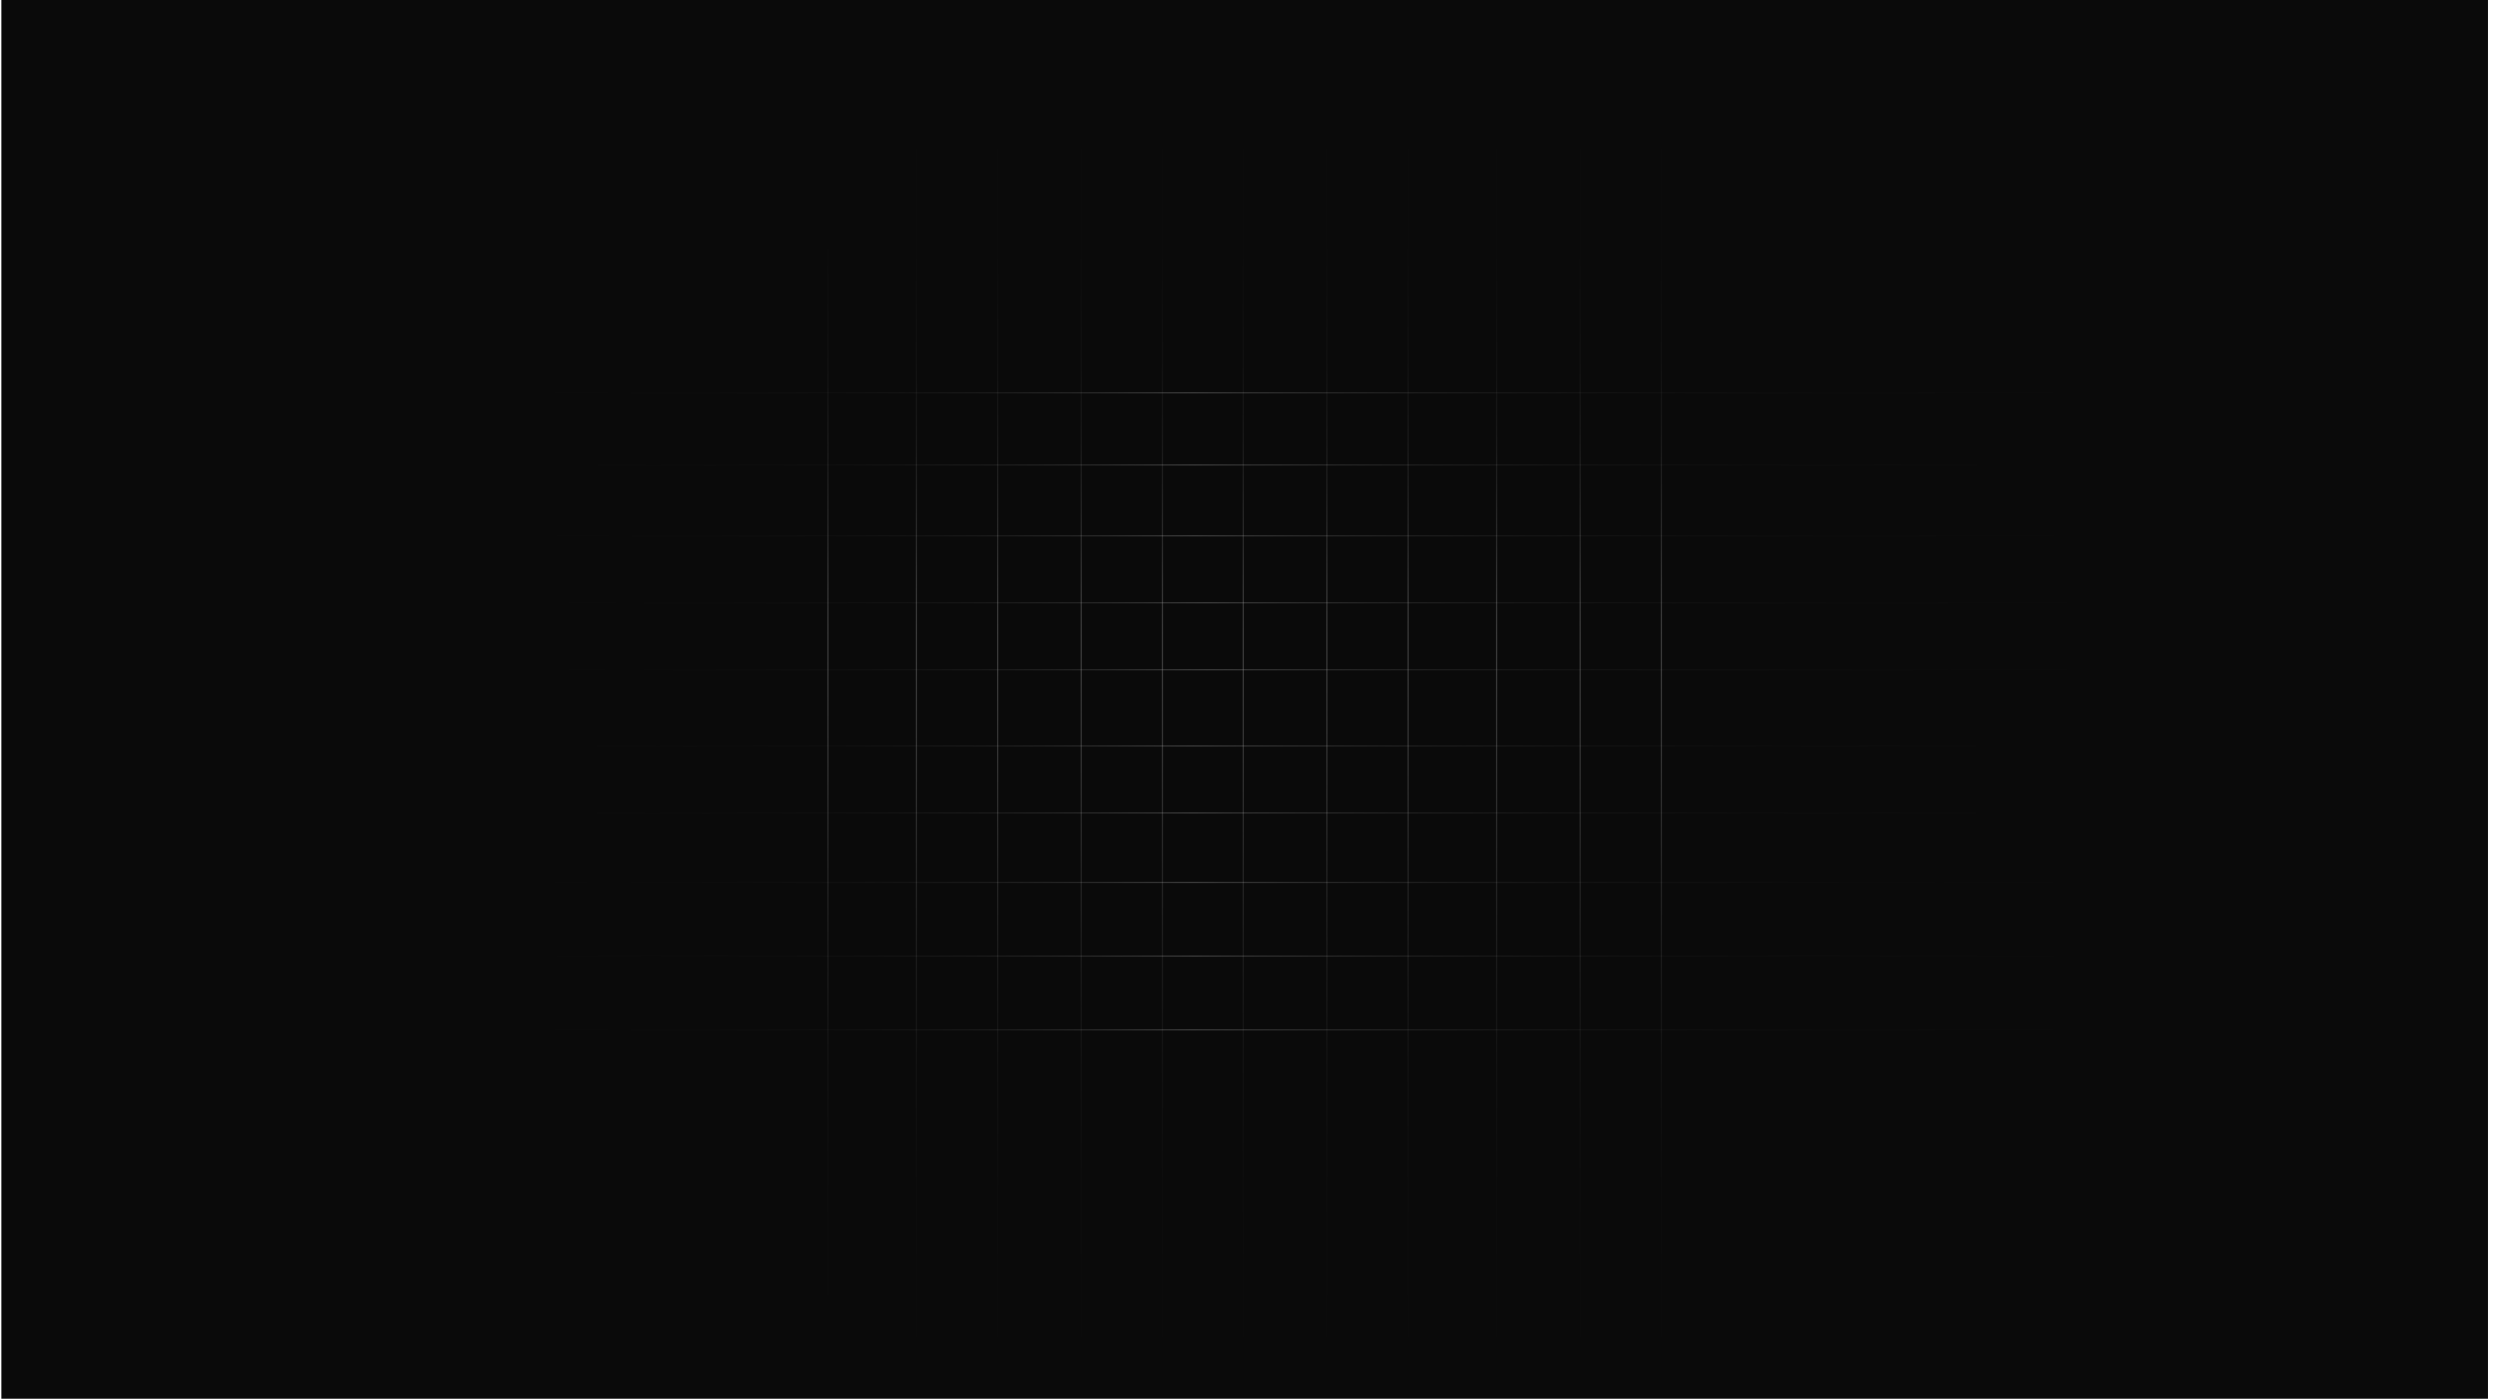
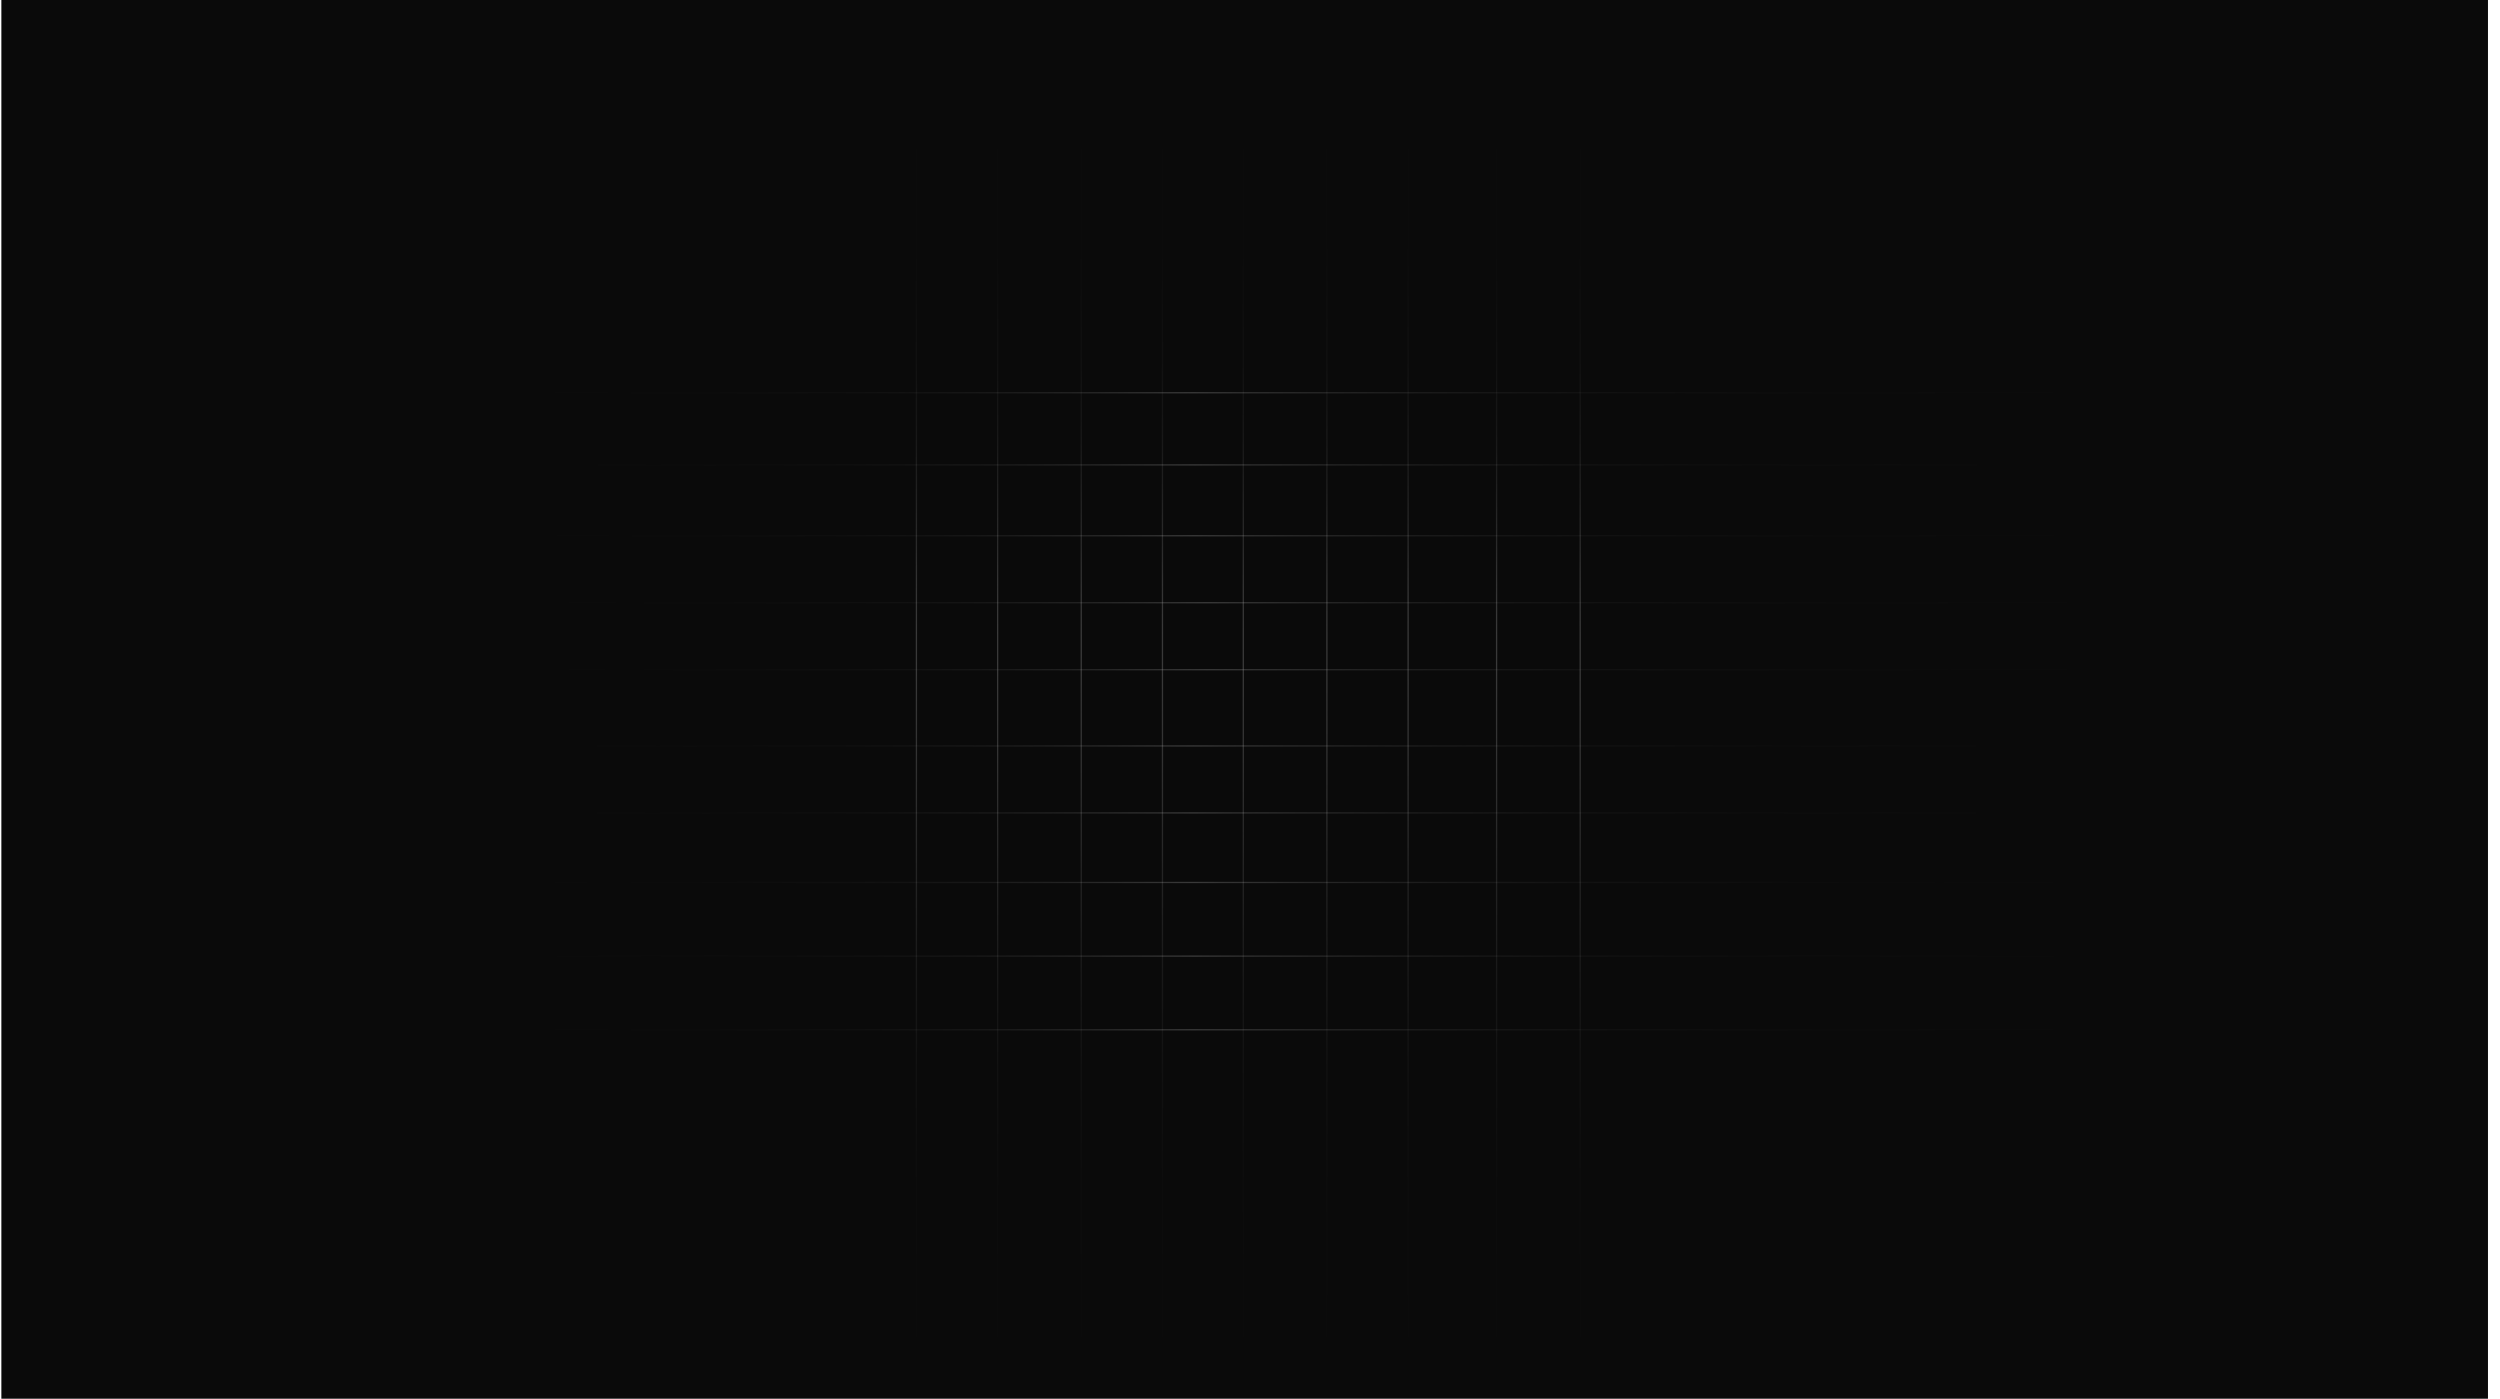
<svg xmlns="http://www.w3.org/2000/svg" xmlns:xlink="http://www.w3.org/1999/xlink" viewBox="0 0 1930.35 1080">
  <defs>
-     <style>.cls-1{fill:#0a0a0a;}.cls-10,.cls-11,.cls-12,.cls-13,.cls-14,.cls-15,.cls-16,.cls-17,.cls-18,.cls-19,.cls-2,.cls-20,.cls-21,.cls-22,.cls-3,.cls-4,.cls-5,.cls-6,.cls-7,.cls-8,.cls-9{stroke-miterlimit:10;opacity:0.38;}.cls-2{fill:url(#Degradado_sin_nombre_85);stroke:url(#Degradado_sin_nombre_220);}.cls-3{fill:url(#Degradado_sin_nombre_85-2);stroke:url(#Degradado_sin_nombre_220-2);}.cls-4{fill:url(#Degradado_sin_nombre_85-3);stroke:url(#Degradado_sin_nombre_220-3);}.cls-5{fill:url(#Degradado_sin_nombre_85-4);stroke:url(#Degradado_sin_nombre_220-4);}.cls-6{fill:url(#Degradado_sin_nombre_85-5);stroke:url(#Degradado_sin_nombre_220-5);}.cls-7{fill:url(#Degradado_sin_nombre_85-6);stroke:url(#Degradado_sin_nombre_220-6);}.cls-8{fill:url(#Degradado_sin_nombre_85-7);stroke:url(#Degradado_sin_nombre_220-7);}.cls-9{fill:url(#Degradado_sin_nombre_85-8);stroke:url(#Degradado_sin_nombre_220-8);}.cls-10{fill:url(#Degradado_sin_nombre_85-9);stroke:url(#Degradado_sin_nombre_220-9);}.cls-11{fill:url(#Degradado_sin_nombre_85-10);stroke:url(#Degradado_sin_nombre_220-10);}.cls-12,.cls-13,.cls-14,.cls-15,.cls-16,.cls-17,.cls-18,.cls-19,.cls-20,.cls-21,.cls-22{fill:none;}.cls-12{stroke:url(#Degradado_sin_nombre_216);}.cls-13{stroke:url(#Degradado_sin_nombre_216-2);}.cls-14{stroke:url(#Degradado_sin_nombre_216-3);}.cls-15{stroke:url(#Degradado_sin_nombre_216-4);}.cls-16{stroke:url(#Degradado_sin_nombre_216-5);}.cls-17{stroke:url(#Degradado_sin_nombre_216-6);}.cls-18{stroke:url(#Degradado_sin_nombre_216-7);}.cls-19{stroke:url(#Degradado_sin_nombre_216-8);}.cls-20{stroke:url(#Degradado_sin_nombre_216-9);}.cls-21{stroke:url(#Degradado_sin_nombre_216-10);}.cls-22{stroke:url(#Degradado_sin_nombre_216-11);}</style>
+     <style>.cls-1{fill:#0a0a0a;}.cls-10,.cls-11,.cls-12,.cls-13,.cls-14,.cls-15,.cls-16,.cls-17,.cls-18,.cls-19,.cls-2,.cls-20,.cls-3,.cls-4,.cls-5,.cls-6,.cls-7,.cls-8,.cls-9{stroke-miterlimit:10;opacity:0.38;}.cls-2{fill:url(#Degradado_sin_nombre_85);stroke:url(#Degradado_sin_nombre_220);}.cls-3{fill:url(#Degradado_sin_nombre_85-2);stroke:url(#Degradado_sin_nombre_220-2);}.cls-4{fill:url(#Degradado_sin_nombre_85-3);stroke:url(#Degradado_sin_nombre_220-3);}.cls-5{fill:url(#Degradado_sin_nombre_85-4);stroke:url(#Degradado_sin_nombre_220-4);}.cls-6{fill:url(#Degradado_sin_nombre_85-5);stroke:url(#Degradado_sin_nombre_220-5);}.cls-7{fill:url(#Degradado_sin_nombre_85-6);stroke:url(#Degradado_sin_nombre_220-6);}.cls-8{fill:url(#Degradado_sin_nombre_85-7);stroke:url(#Degradado_sin_nombre_220-7);}.cls-9{fill:url(#Degradado_sin_nombre_85-8);stroke:url(#Degradado_sin_nombre_220-8);}.cls-10{fill:url(#Degradado_sin_nombre_85-9);stroke:url(#Degradado_sin_nombre_220-9);}.cls-11{fill:url(#Degradado_sin_nombre_85-10);stroke:url(#Degradado_sin_nombre_220-10);}.cls-12,.cls-13,.cls-14,.cls-15,.cls-16,.cls-17,.cls-18,.cls-19,.cls-20{fill:none;}.cls-12{stroke:url(#Degradado_sin_nombre_216);}.cls-13{stroke:url(#Degradado_sin_nombre_216-2);}.cls-14{stroke:url(#Degradado_sin_nombre_216-3);}.cls-15{stroke:url(#Degradado_sin_nombre_216-4);}.cls-16{stroke:url(#Degradado_sin_nombre_216-5);}.cls-17{stroke:url(#Degradado_sin_nombre_216-6);}.cls-18{stroke:url(#Degradado_sin_nombre_216-7);}.cls-19{stroke:url(#Degradado_sin_nombre_216-8);}.cls-20{stroke:url(#Degradado_sin_nombre_216-9);}</style>
    <linearGradient id="Degradado_sin_nombre_85" x1="1.06" y1="358.97" x2="1921.06" y2="358.97" gradientUnits="userSpaceOnUse">
      <stop offset="0" stop-color="#0a0a0a" stop-opacity="0" />
      <stop offset="0.09" stop-color="#0d0d0d" stop-opacity="0.01" />
      <stop offset="0.16" stop-color="#171717" stop-opacity="0.06" />
      <stop offset="0.23" stop-color="#272727" stop-opacity="0.14" />
      <stop offset="0.29" stop-color="#3d3d3d" stop-opacity="0.25" />
      <stop offset="0.35" stop-color="#5a5a5a" stop-opacity="0.39" />
      <stop offset="0.41" stop-color="#7e7e7e" stop-opacity="0.56" />
      <stop offset="0.46" stop-color="#a8a8a8" stop-opacity="0.76" />
      <stop offset="0.52" stop-color="#d8d8d8" stop-opacity="0.99" />
      <stop offset="0.52" stop-color="#d9d9d9" />
      <stop offset="0.54" stop-color="silver" stop-opacity="0.88" />
      <stop offset="0.58" stop-color="#939393" stop-opacity="0.68" />
      <stop offset="0.62" stop-color="#6c6c6c" stop-opacity="0.5" />
      <stop offset="0.67" stop-color="#4a4a4a" stop-opacity="0.34" />
      <stop offset="0.71" stop-color="#2f2f2f" stop-opacity="0.22" />
      <stop offset="0.77" stop-color="#1a1a1a" stop-opacity="0.12" />
      <stop offset="0.82" stop-color="#0b0b0b" stop-opacity="0.05" />
      <stop offset="0.89" stop-color="#030303" stop-opacity="0.01" />
      <stop offset="1" stop-opacity="0" />
    </linearGradient>
    <linearGradient id="Degradado_sin_nombre_220" x1="1671.32" y1="904.68" x2="1671.32" y2="-1015.32" gradientTransform="translate(1016.39 2030.29) rotate(-90)" gradientUnits="userSpaceOnUse">
      <stop offset="0" stop-color="#0a0a0a" stop-opacity="0" />
      <stop offset="0.11" stop-color="#0d0d0d" stop-opacity="0.02" />
      <stop offset="0.2" stop-color="#161616" stop-opacity="0.1" />
      <stop offset="0.28" stop-color="#262626" stop-opacity="0.22" />
      <stop offset="0.36" stop-color="#3c3c3c" stop-opacity="0.4" />
      <stop offset="0.43" stop-color="#585858" stop-opacity="0.62" />
      <stop offset="0.5" stop-color="#7a7a7a" stop-opacity="0.9" />
      <stop offset="0.52" stop-color="#878787" />
      <stop offset="0.56" stop-color="#6b6b6b" stop-opacity="0.79" />
      <stop offset="0.61" stop-color="#4a4a4a" stop-opacity="0.55" />
      <stop offset="0.66" stop-color="#2f2f2f" stop-opacity="0.35" />
      <stop offset="0.73" stop-color="#1a1a1a" stop-opacity="0.19" />
      <stop offset="0.79" stop-color="#0b0b0b" stop-opacity="0.08" />
      <stop offset="0.87" stop-color="#030303" stop-opacity="0.02" />
      <stop offset="1" stop-opacity="0" />
    </linearGradient>
    <linearGradient id="Degradado_sin_nombre_85-2" x1="0" y1="303.26" x2="1920" y2="303.26" xlink:href="#Degradado_sin_nombre_85" />
    <linearGradient id="Degradado_sin_nombre_220-2" x1="1727.03" y1="903.61" x2="1727.03" y2="-1016.39" xlink:href="#Degradado_sin_nombre_220" />
    <linearGradient id="Degradado_sin_nombre_85-3" x1="1.06" y1="413.68" x2="1921.06" y2="413.68" xlink:href="#Degradado_sin_nombre_85" />
    <linearGradient id="Degradado_sin_nombre_220-3" x1="1616.61" y1="904.68" x2="1616.61" y2="-1015.32" xlink:href="#Degradado_sin_nombre_220" />
    <linearGradient id="Degradado_sin_nombre_85-4" x1="10.35" y1="465.39" x2="1930.35" y2="465.39" xlink:href="#Degradado_sin_nombre_85" />
    <linearGradient id="Degradado_sin_nombre_220-4" x1="1564.9" y1="913.97" x2="1564.9" y2="-1006.03" xlink:href="#Degradado_sin_nombre_220" />
    <linearGradient id="Degradado_sin_nombre_85-5" x1="10.35" y1="517.1" x2="1930.35" y2="517.1" xlink:href="#Degradado_sin_nombre_85" />
    <linearGradient id="Degradado_sin_nombre_220-5" x1="1513.19" y1="913.97" x2="1513.19" y2="-1006.03" xlink:href="#Degradado_sin_nombre_220" />
    <linearGradient id="Degradado_sin_nombre_85-6" x1="0" y1="575.97" x2="1920" y2="575.97" xlink:href="#Degradado_sin_nombre_85" />
    <linearGradient id="Degradado_sin_nombre_220-6" x1="1454.32" y1="903.61" x2="1454.32" y2="-1016.39" xlink:href="#Degradado_sin_nombre_220" />
    <linearGradient id="Degradado_sin_nombre_85-7" x1="0" y1="627.68" x2="1920" y2="627.68" xlink:href="#Degradado_sin_nombre_85" />
    <linearGradient id="Degradado_sin_nombre_220-7" x1="1402.61" y1="903.61" x2="1402.61" y2="-1016.39" xlink:href="#Degradado_sin_nombre_220" />
    <linearGradient id="Degradado_sin_nombre_85-8" x1="0" y1="681.39" x2="1920" y2="681.39" xlink:href="#Degradado_sin_nombre_85" />
    <linearGradient id="Degradado_sin_nombre_220-8" x1="1348.9" y1="903.61" x2="1348.9" y2="-1016.39" xlink:href="#Degradado_sin_nombre_220" />
    <linearGradient id="Degradado_sin_nombre_85-9" x1="1.06" y1="738.26" x2="1921.06" y2="738.26" xlink:href="#Degradado_sin_nombre_85" />
    <linearGradient id="Degradado_sin_nombre_220-9" x1="1292.03" y1="904.68" x2="1292.03" y2="-1015.32" xlink:href="#Degradado_sin_nombre_220" />
    <linearGradient id="Degradado_sin_nombre_85-10" x1="0" y1="795.13" x2="1920" y2="795.13" xlink:href="#Degradado_sin_nombre_85" />
    <linearGradient id="Degradado_sin_nombre_220-10" x1="1235.16" y1="903.61" x2="1235.16" y2="-1016.39" xlink:href="#Degradado_sin_nombre_220" />
    <linearGradient id="Degradado_sin_nombre_216" x1="834.87" y1="1080" x2="834.87" gradientUnits="userSpaceOnUse">
      <stop offset="0" stop-color="#fff" stop-opacity="0" />
      <stop offset="0.15" stop-color="#fdfdfd" stop-opacity="0.02" />
      <stop offset="0.24" stop-color="#f5f5f5" stop-opacity="0.08" />
      <stop offset="0.31" stop-color="#e8e8e8" stop-opacity="0.19" />
      <stop offset="0.38" stop-color="#d6d6d6" stop-opacity="0.34" />
      <stop offset="0.44" stop-color="#bfbfbf" stop-opacity="0.54" />
      <stop offset="0.5" stop-color="#a2a2a2" stop-opacity="0.77" />
      <stop offset="0.54" stop-color="#878787" />
      <stop offset="0.55" stop-color="#949494" stop-opacity="0.89" />
      <stop offset="0.58" stop-color="#b0b0b0" stop-opacity="0.66" />
      <stop offset="0.61" stop-color="#c9c9c9" stop-opacity="0.45" />
      <stop offset="0.65" stop-color="#ddd" stop-opacity="0.28" />
      <stop offset="0.69" stop-color="#ececec" stop-opacity="0.16" />
      <stop offset="0.74" stop-color="#f7f7f7" stop-opacity="0.07" />
      <stop offset="0.82" stop-color="#fdfdfd" stop-opacity="0.01" />
      <stop offset="1" stop-color="#fff" stop-opacity="0" />
    </linearGradient>
    <linearGradient id="Degradado_sin_nombre_216-2" x1="897.58" x2="897.58" y2="0" xlink:href="#Degradado_sin_nombre_216" />
    <linearGradient id="Degradado_sin_nombre_216-3" x1="770.32" x2="770.32" y2="0" xlink:href="#Degradado_sin_nombre_216" />
    <linearGradient id="Degradado_sin_nombre_216-4" x1="707.6" x2="707.6" y2="0" xlink:href="#Degradado_sin_nombre_216" />
-     <linearGradient id="Degradado_sin_nombre_216-5" x1="639.29" x2="639.29" y2="0" xlink:href="#Degradado_sin_nombre_216" />
-     <linearGradient id="Degradado_sin_nombre_216-6" x1="1220.13" x2="1220.13" y2="0" xlink:href="#Degradado_sin_nombre_216" />
-     <linearGradient id="Degradado_sin_nombre_216-7" x1="1282.84" x2="1282.84" y2="0" xlink:href="#Degradado_sin_nombre_216" />
-     <linearGradient id="Degradado_sin_nombre_216-8" x1="1155.58" x2="1155.58" y2="0" xlink:href="#Degradado_sin_nombre_216" />
-     <linearGradient id="Degradado_sin_nombre_216-9" x1="1024.55" x2="1024.55" y2="0" xlink:href="#Degradado_sin_nombre_216" />
-     <linearGradient id="Degradado_sin_nombre_216-10" x1="1087.26" x2="1087.26" y2="0" xlink:href="#Degradado_sin_nombre_216" />
-     <linearGradient id="Degradado_sin_nombre_216-11" x1="960" x2="960" y2="0" xlink:href="#Degradado_sin_nombre_216" />
+     <linearGradient id="Degradado_sin_nombre_216-5" x1="1220.13" x2="1220.13" y2="0" xlink:href="#Degradado_sin_nombre_216" />
+     <linearGradient id="Degradado_sin_nombre_216-6" x1="1155.58" x2="1155.58" y2="0" xlink:href="#Degradado_sin_nombre_216" />
+     <linearGradient id="Degradado_sin_nombre_216-7" x1="1024.55" x2="1024.55" y2="0" xlink:href="#Degradado_sin_nombre_216" />
+     <linearGradient id="Degradado_sin_nombre_216-8" x1="1087.26" x2="1087.26" y2="0" xlink:href="#Degradado_sin_nombre_216" />
+     <linearGradient id="Degradado_sin_nombre_216-9" x1="960" x2="960" y2="0" xlink:href="#Degradado_sin_nombre_216" />
  </defs>
  <g id="Capa_1" data-name="Capa 1">
    <rect class="cls-1" x="1.06" width="1920" height="1080" />
  </g>
  <g id="Capa_2" data-name="Capa 2">
    <line class="cls-2" x1="1.06" y1="358.97" x2="1921.06" y2="358.97" />
    <line class="cls-3" y1="303.26" x2="1920" y2="303.26" />
    <line class="cls-4" x1="1.06" y1="413.68" x2="1921.06" y2="413.68" />
    <line class="cls-5" x1="10.35" y1="465.39" x2="1930.35" y2="465.39" />
    <line class="cls-6" x1="10.35" y1="517.1" x2="1930.35" y2="517.1" />
    <line class="cls-7" y1="575.97" x2="1920" y2="575.97" />
    <line class="cls-8" y1="627.68" x2="1920" y2="627.68" />
    <line class="cls-9" y1="681.39" x2="1920" y2="681.39" />
    <line class="cls-10" x1="1.06" y1="738.26" x2="1921.06" y2="738.26" />
    <line class="cls-11" y1="795.13" x2="1920" y2="795.13" />
    <line class="cls-12" x1="834.87" x2="834.87" y2="1080" />
    <line class="cls-13" x1="897.58" x2="897.58" y2="1080" />
    <line class="cls-14" x1="770.32" x2="770.32" y2="1080" />
    <line class="cls-15" x1="707.6" x2="707.6" y2="1080" />
-     <line class="cls-16" x1="639.29" x2="639.29" y2="1080" />
-     <line class="cls-17" x1="1220.13" x2="1220.13" y2="1080" />
-     <line class="cls-18" x1="1282.84" x2="1282.84" y2="1080" />
-     <line class="cls-19" x1="1155.58" x2="1155.58" y2="1080" />
-     <line class="cls-20" x1="1024.55" x2="1024.55" y2="1080" />
-     <line class="cls-21" x1="1087.26" x2="1087.26" y2="1080" />
-     <line class="cls-22" x1="960" x2="960" y2="1080" />
+     <line class="cls-16" x1="1220.13" x2="1220.13" y2="1080" />
+     <line class="cls-17" x1="1155.58" x2="1155.58" y2="1080" />
+     <line class="cls-18" x1="1024.55" x2="1024.55" y2="1080" />
+     <line class="cls-19" x1="1087.26" x2="1087.26" y2="1080" />
+     <line class="cls-20" x1="960" x2="960" y2="1080" />
  </g>
</svg>
